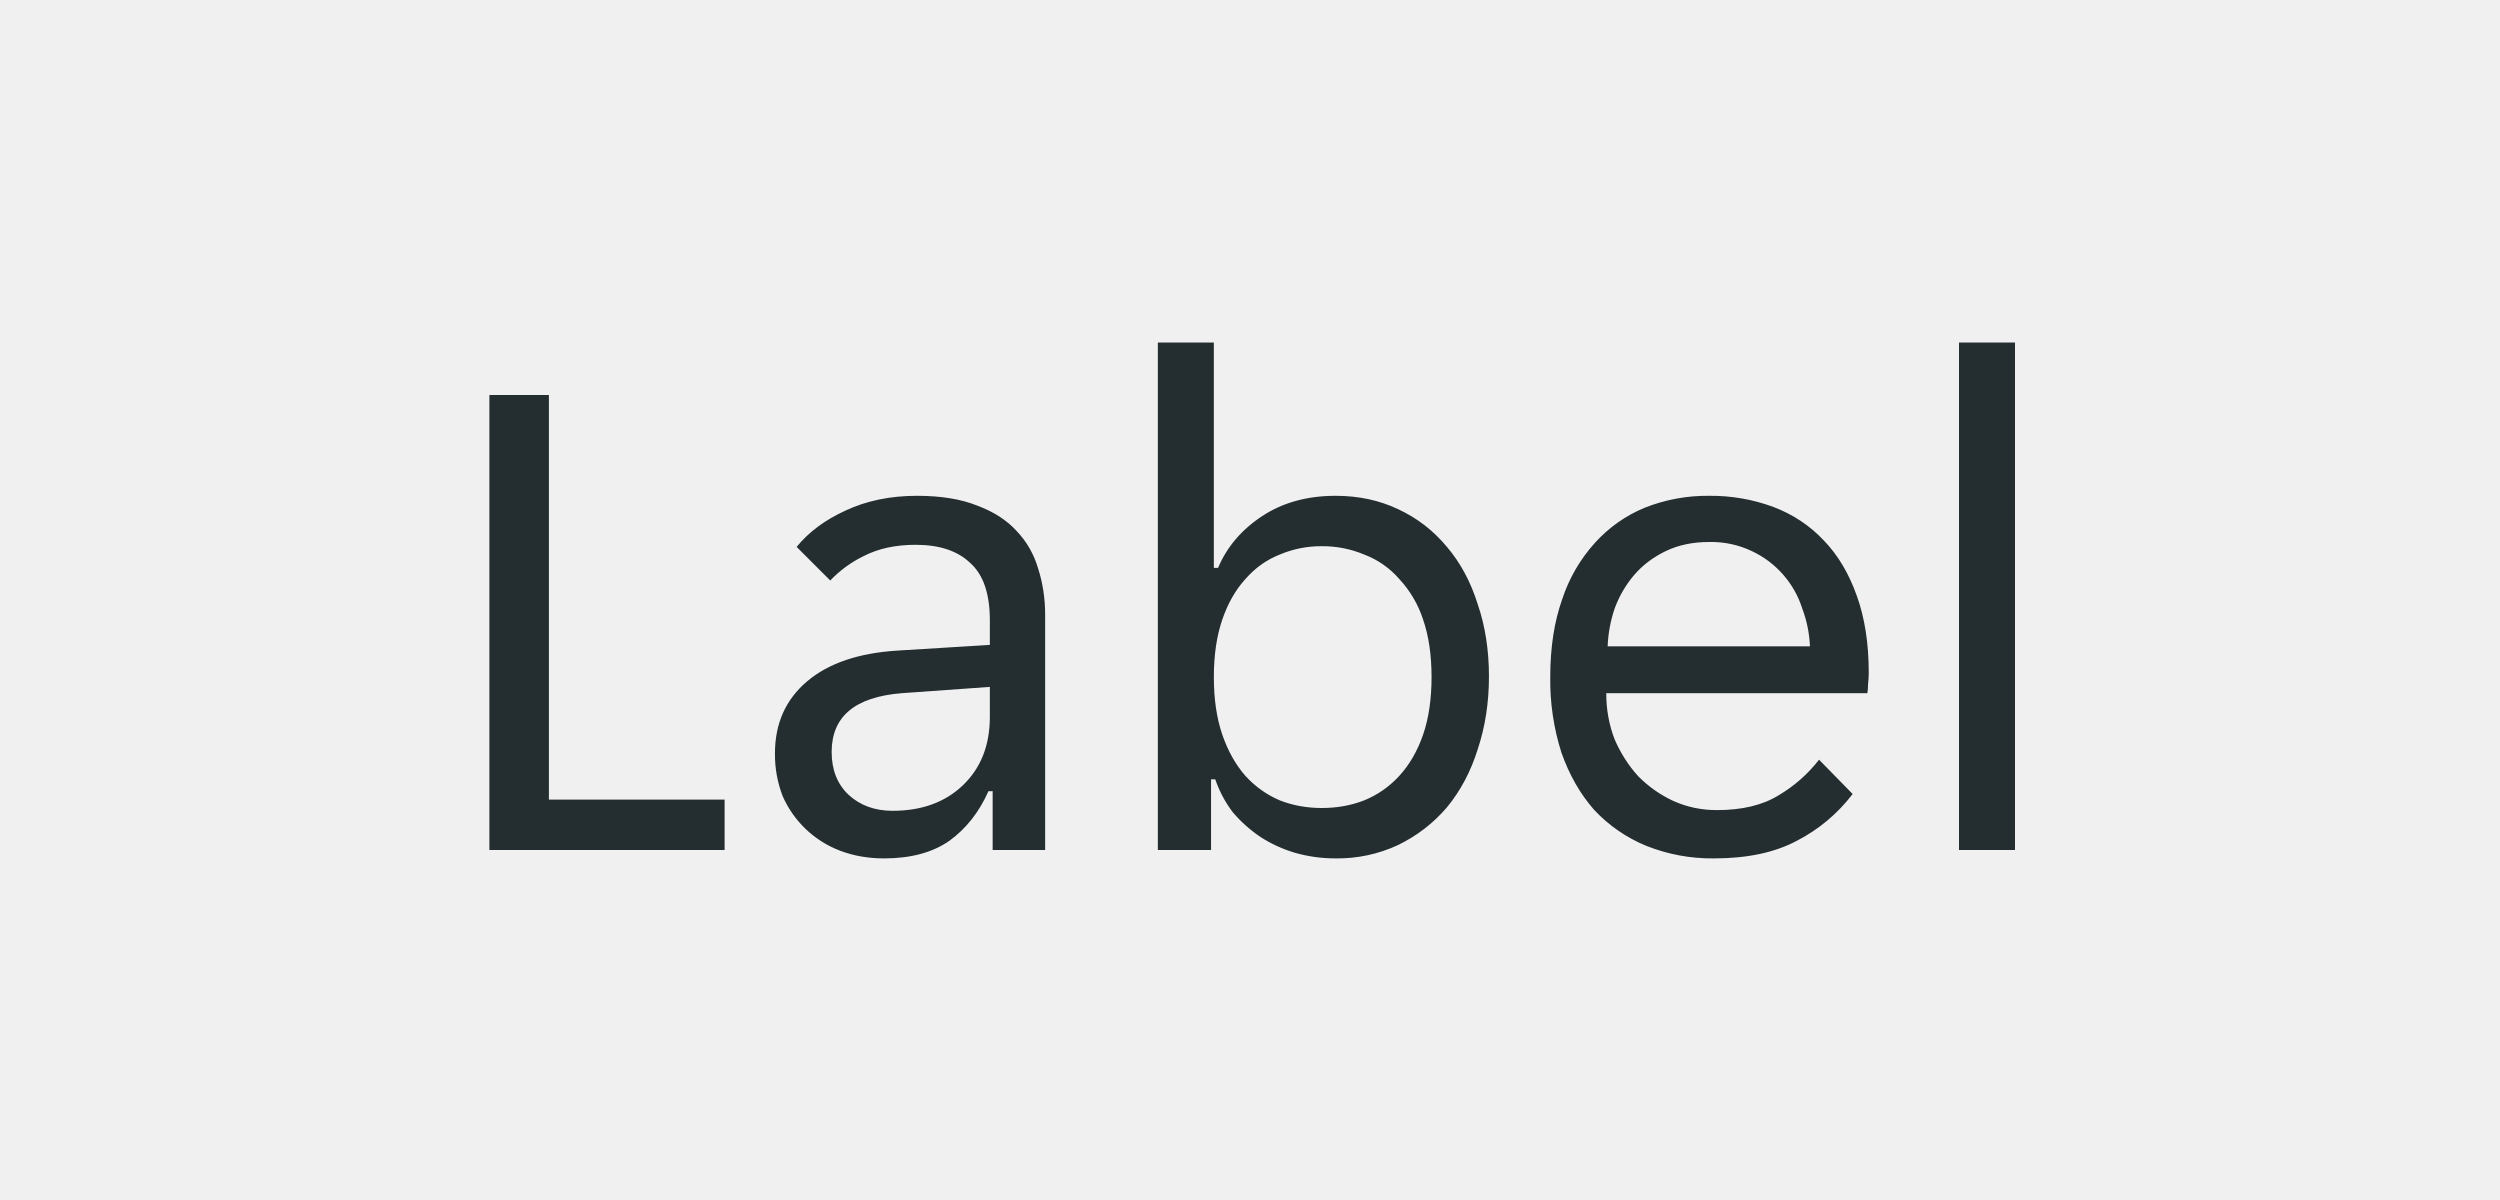
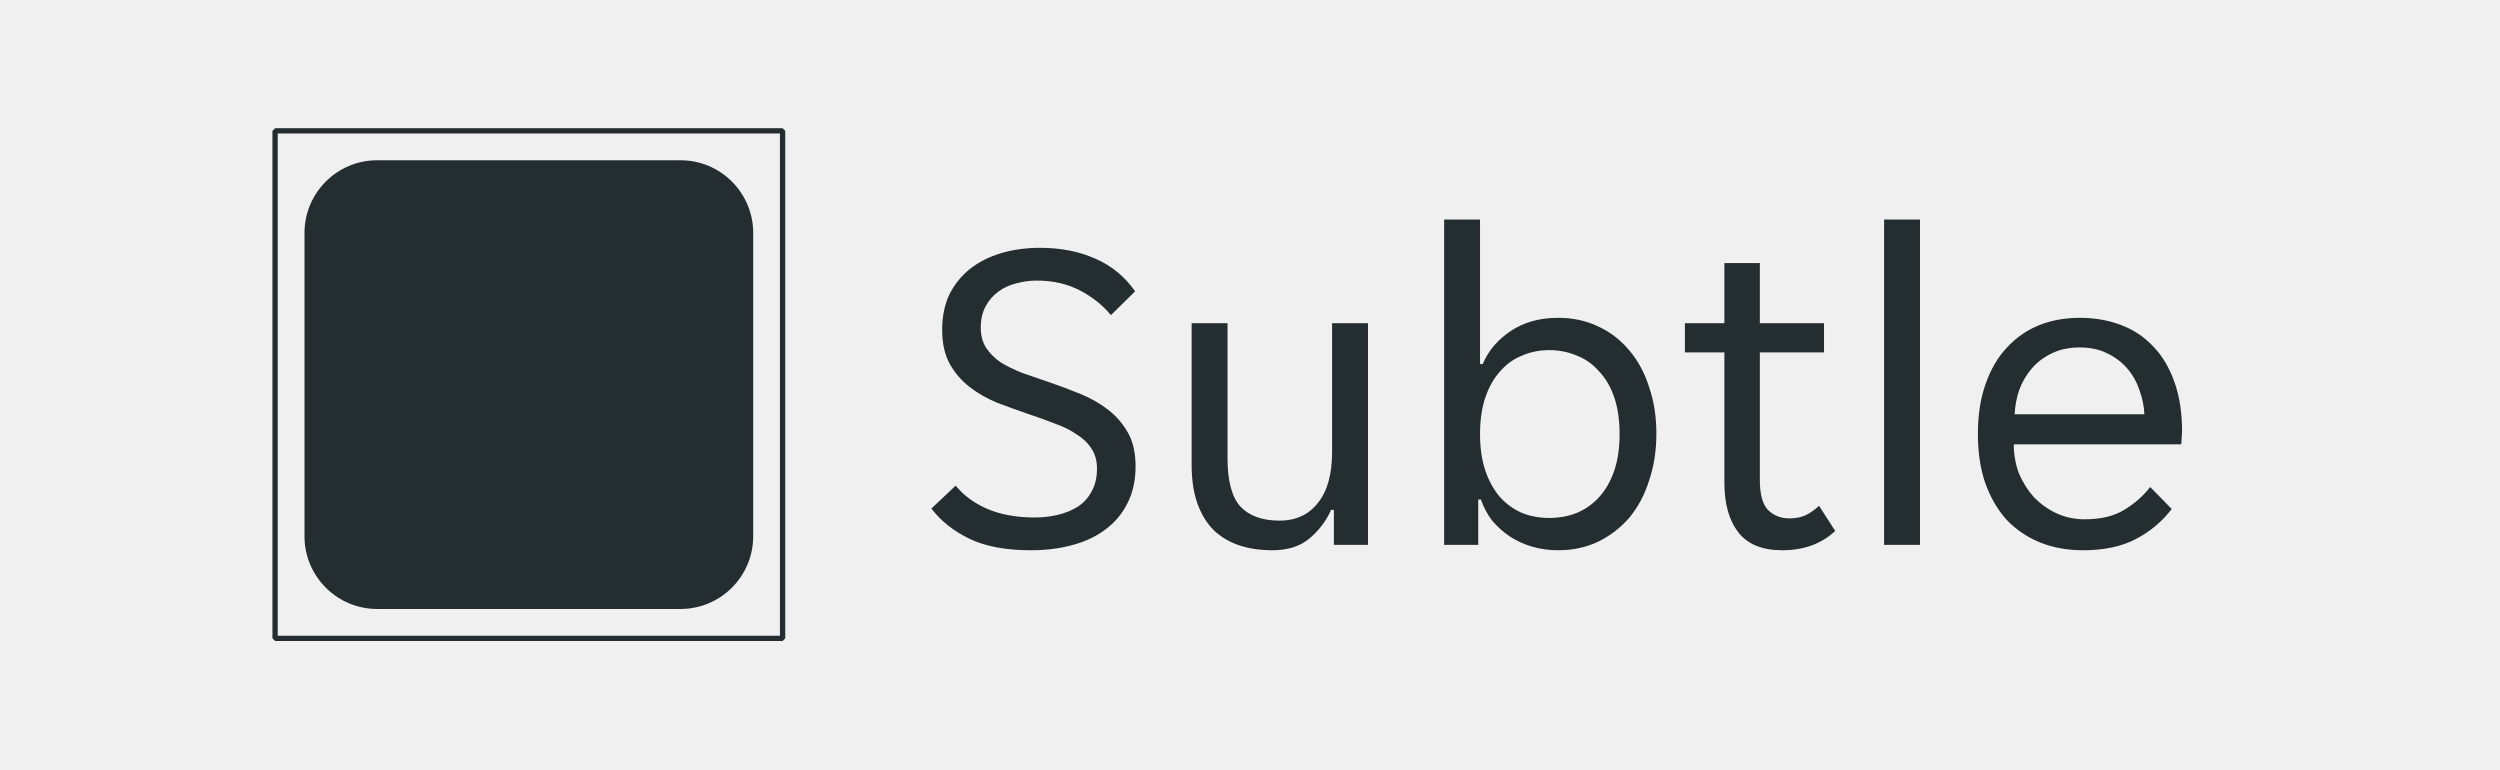
- <svg xmlns="http://www.w3.org/2000/svg" width="50" height="24" fill="none">
-   <path d="M.5 8a8 8 0 0 1 8-8h33a8 8 0 0 1 8 8v8a8 8 0 0 1-8 8h-33a8 8 0 0 1-8-8V8Z" fill="#fff" fill-opacity=".01" />
-   <path d="M9.788 7.9h1.19v8.092h3.514V17H9.788V7.9Zm7.895 9.268c-.317 0-.611-.051-.882-.154a2.047 2.047 0 0 1-1.148-1.092 2.315 2.315 0 0 1-.154-.854c0-.597.214-1.078.644-1.442.43-.364 1.04-.57 1.834-.616l1.82-.112v-.49c0-.532-.13-.915-.392-1.148-.252-.243-.616-.364-1.092-.364-.401 0-.747.075-1.036.224a2.32 2.32 0 0 0-.672.49l-.672-.672c.242-.299.57-.541.98-.728.42-.196.896-.294 1.428-.294.476 0 .877.065 1.204.196.326.121.588.29.784.504.205.215.35.467.434.756.093.29.14.597.14.924V17h-1.05v-1.176h-.084c-.187.42-.448.751-.784.994-.336.233-.77.35-1.302.35Zm.168-.952c.579 0 1.045-.168 1.4-.504.364-.345.546-.803.546-1.372v-.602l-1.764.126c-.934.075-1.4.467-1.4 1.176 0 .355.112.64.336.854.233.215.527.322.882.322Zm8.862.952c-.28 0-.55-.037-.812-.112a2.656 2.656 0 0 1-.7-.322 2.736 2.736 0 0 1-.546-.49 2.341 2.341 0 0 1-.35-.658h-.084V17h-1.064V6.85h1.12v4.508h.084c.177-.42.471-.765.882-1.036.41-.27.9-.406 1.47-.406.457 0 .872.089 1.246.266.383.177.71.43.98.756.27.317.476.7.616 1.148.15.439.224.92.224 1.442 0 .523-.075 1.008-.224 1.456-.14.448-.346.835-.616 1.162-.27.317-.598.57-.98.756a2.868 2.868 0 0 1-1.246.266Zm-.28-1.008c.308 0 .593-.051.854-.154a1.94 1.94 0 0 0 .7-.49c.205-.224.364-.5.476-.826.112-.327.168-.71.168-1.148 0-.439-.056-.821-.168-1.148a2.176 2.176 0 0 0-.476-.812 1.738 1.738 0 0 0-.7-.49 2.145 2.145 0 0 0-.854-.168 2.11 2.11 0 0 0-.84.168c-.262.103-.49.266-.686.49-.196.215-.35.485-.462.812-.112.327-.168.71-.168 1.148 0 .439.056.821.168 1.148.112.327.266.602.462.826.196.215.424.378.686.49.261.103.541.154.84.154Zm7.848 1.008a3.55 3.55 0 0 1-1.358-.252 2.983 2.983 0 0 1-1.036-.714c-.28-.317-.5-.7-.658-1.148a4.765 4.765 0 0 1-.224-1.512c0-.588.079-1.106.238-1.554a3.13 3.13 0 0 1 .658-1.134c.28-.308.611-.541.994-.7a3.401 3.401 0 0 1 1.288-.238 3.6 3.6 0 0 1 1.288.224c.392.15.728.373 1.008.672.28.29.499.658.658 1.106.158.439.238.952.238 1.54 0 .075-.005.15-.014.224a.963.963 0 0 1-.014.182h-5.222c0 .327.056.635.168.924.121.28.28.527.476.742.205.205.438.369.7.49.27.121.56.182.868.182.504 0 .914-.098 1.232-.294a2.87 2.87 0 0 0 .812-.714l.672.686a3.311 3.311 0 0 1-1.12.938c-.439.233-.99.35-1.652.35Zm-.098-6.328c-.327 0-.616.06-.868.182-.252.121-.462.28-.63.476-.168.196-.299.42-.392.672a2.685 2.685 0 0 0-.14.756h4.046a2.428 2.428 0 0 0-.154-.756 1.905 1.905 0 0 0-1.008-1.148 1.888 1.888 0 0 0-.854-.182Zm4.997-3.99h1.12V17h-1.12V6.85Z" fill="#242E30" />
+ <svg xmlns="http://www.w3.org/2000/svg" width="78" height="24" viewBox="0 0 78 24" fill="none">
+   <path d="M0.5 8C0.5 3.582 4.082 0 8.5 0H69.5C73.918 0 77.5 3.582 77.5 8V16C77.5 20.418 73.918 24 69.5 24H8.5C4.082 24 0.5 20.418 0.5 16V8Z" fill="white" fill-opacity="0.01" />
+   <g clip-path="url(#clip0_5739_3541)">
+     <path fill-rule="evenodd" clip-rule="evenodd" d="M8.583 4H24.417L24.5 4.083V19.917L24.417 20H8.583L8.5 19.917V4.083L8.583 4ZM24.334 19.834V4.165H8.665V19.834H24.334ZM11.768 5H21.232C22.484 5 23.5 6.016 23.5 7.269V16.732C23.5 17.984 22.484 19 21.232 19H11.768C10.516 19 9.5 17.984 9.5 16.732V7.269C9.5 6.016 10.516 5 11.768 5Z" fill="#242E30" />
+   </g>
+   <path d="M32.168 17.168C31.375 17.168 30.731 17.047 30.236 16.804C29.741 16.561 29.349 16.249 29.06 15.866L29.816 15.152C30.068 15.46 30.399 15.703 30.81 15.88C31.23 16.057 31.72 16.146 32.28 16.146C32.532 16.146 32.775 16.118 33.008 16.062C33.241 16.006 33.447 15.922 33.624 15.81C33.811 15.689 33.955 15.53 34.058 15.334C34.17 15.138 34.226 14.9 34.226 14.62C34.226 14.377 34.17 14.172 34.058 14.004C33.946 13.827 33.792 13.677 33.596 13.556C33.409 13.425 33.185 13.313 32.924 13.22C32.663 13.117 32.378 13.015 32.07 12.912C31.743 12.8 31.421 12.683 31.104 12.562C30.787 12.431 30.502 12.268 30.25 12.072C29.998 11.876 29.793 11.638 29.634 11.358C29.475 11.069 29.396 10.714 29.396 10.294C29.396 9.874 29.471 9.505 29.62 9.188C29.779 8.871 29.993 8.605 30.264 8.39C30.535 8.175 30.857 8.012 31.23 7.9C31.603 7.788 32.009 7.732 32.448 7.732C33.092 7.732 33.666 7.844 34.17 8.068C34.683 8.292 35.099 8.633 35.416 9.09L34.66 9.832C34.408 9.524 34.086 9.267 33.694 9.062C33.302 8.857 32.854 8.754 32.35 8.754C32.135 8.754 31.925 8.782 31.72 8.838C31.515 8.885 31.328 8.969 31.16 9.09C30.992 9.211 30.857 9.365 30.754 9.552C30.651 9.739 30.6 9.963 30.6 10.224C30.6 10.467 30.656 10.677 30.768 10.854C30.88 11.022 31.029 11.171 31.216 11.302C31.412 11.423 31.641 11.535 31.902 11.638C32.163 11.731 32.448 11.829 32.756 11.932C33.083 12.044 33.405 12.165 33.722 12.296C34.039 12.427 34.324 12.59 34.576 12.786C34.828 12.982 35.033 13.22 35.192 13.5C35.351 13.78 35.43 14.13 35.43 14.55C35.43 14.998 35.341 15.39 35.164 15.726C34.996 16.053 34.763 16.323 34.464 16.538C34.175 16.753 33.829 16.911 33.428 17.014C33.036 17.117 32.616 17.168 32.168 17.168ZM39.699 17.168C39.316 17.168 38.971 17.117 38.663 17.014C38.355 16.911 38.089 16.753 37.865 16.538C37.65 16.323 37.482 16.048 37.361 15.712C37.24 15.376 37.179 14.975 37.179 14.508V10.084H38.299V14.298C38.299 15.007 38.434 15.511 38.705 15.81C38.985 16.099 39.391 16.244 39.923 16.244C40.427 16.244 40.824 16.062 41.113 15.698C41.412 15.334 41.561 14.802 41.561 14.102V10.084H42.681V17H41.617V15.908H41.533C41.365 16.272 41.132 16.575 40.833 16.818C40.544 17.051 40.166 17.168 39.699 17.168ZM48.613 17.168C48.333 17.168 48.062 17.131 47.801 17.056C47.549 16.981 47.316 16.874 47.101 16.734C46.896 16.594 46.714 16.431 46.555 16.244C46.406 16.048 46.289 15.829 46.205 15.586H46.121V17H45.057V6.85H46.177V11.358H46.261C46.438 10.938 46.733 10.593 47.143 10.322C47.554 10.051 48.044 9.916 48.613 9.916C49.071 9.916 49.486 10.005 49.859 10.182C50.242 10.359 50.569 10.611 50.839 10.938C51.11 11.255 51.315 11.638 51.455 12.086C51.605 12.525 51.679 13.005 51.679 13.528C51.679 14.051 51.605 14.536 51.455 14.984C51.315 15.432 51.11 15.819 50.839 16.146C50.569 16.463 50.242 16.715 49.859 16.902C49.486 17.079 49.071 17.168 48.613 17.168ZM48.333 16.16C48.641 16.16 48.926 16.109 49.187 16.006C49.458 15.894 49.691 15.731 49.887 15.516C50.093 15.292 50.251 15.017 50.363 14.69C50.475 14.363 50.531 13.981 50.531 13.542C50.531 13.103 50.475 12.721 50.363 12.394C50.251 12.067 50.093 11.797 49.887 11.582C49.691 11.358 49.458 11.195 49.187 11.092C48.926 10.98 48.641 10.924 48.333 10.924C48.035 10.924 47.755 10.98 47.493 11.092C47.232 11.195 47.003 11.358 46.807 11.582C46.611 11.797 46.457 12.067 46.345 12.394C46.233 12.721 46.177 13.103 46.177 13.542C46.177 13.981 46.233 14.363 46.345 14.69C46.457 15.017 46.611 15.292 46.807 15.516C47.003 15.731 47.232 15.894 47.493 16.006C47.755 16.109 48.035 16.16 48.333 16.16ZM55.607 17.168C54.982 17.168 54.524 16.981 54.235 16.608C53.946 16.235 53.801 15.721 53.801 15.068V10.994H52.569V10.084H53.801V8.208H54.907V10.084H56.909V10.994H54.907V14.97C54.907 15.418 54.991 15.731 55.159 15.908C55.336 16.085 55.56 16.174 55.831 16.174C56.018 16.174 56.186 16.141 56.335 16.076C56.484 16.001 56.624 15.903 56.755 15.782L57.259 16.566C56.83 16.967 56.279 17.168 55.607 17.168ZM58.784 6.85H59.904V17H58.784V6.85ZM64.986 17.168C64.491 17.168 64.038 17.084 63.628 16.916C63.226 16.748 62.881 16.51 62.592 16.202C62.312 15.885 62.092 15.502 61.934 15.054C61.784 14.606 61.71 14.102 61.71 13.542C61.71 12.954 61.789 12.436 61.948 11.988C62.106 11.531 62.326 11.153 62.606 10.854C62.886 10.546 63.217 10.313 63.6 10.154C63.992 9.995 64.421 9.916 64.888 9.916C65.354 9.916 65.784 9.991 66.176 10.14C66.568 10.289 66.904 10.513 67.184 10.812C67.464 11.101 67.683 11.47 67.842 11.918C68 12.357 68.08 12.87 68.08 13.458C68.08 13.533 68.075 13.607 68.066 13.682C68.066 13.757 68.061 13.817 68.052 13.864H62.83C62.83 14.191 62.886 14.499 62.998 14.788C63.119 15.068 63.278 15.315 63.474 15.53C63.679 15.735 63.912 15.899 64.174 16.02C64.444 16.141 64.734 16.202 65.042 16.202C65.546 16.202 65.956 16.104 66.274 15.908C66.6 15.712 66.871 15.474 67.086 15.194L67.758 15.88C67.459 16.272 67.086 16.585 66.638 16.818C66.199 17.051 65.648 17.168 64.986 17.168ZM64.888 10.84C64.561 10.84 64.272 10.901 64.02 11.022C63.768 11.143 63.558 11.302 63.39 11.498C63.222 11.694 63.091 11.918 62.998 12.17C62.914 12.422 62.867 12.674 62.858 12.926H66.904C66.894 12.674 66.843 12.422 66.75 12.17C66.666 11.918 66.54 11.694 66.372 11.498C66.204 11.302 65.994 11.143 65.742 11.022C65.499 10.901 65.214 10.84 64.888 10.84Z" fill="#242E30" />
+   <defs>
+     <clipPath id="clip0_5739_3541">
+       <rect width="16" height="16" fill="white" transform="translate(8.5 4)" />
+     </clipPath>
+   </defs>
</svg>
